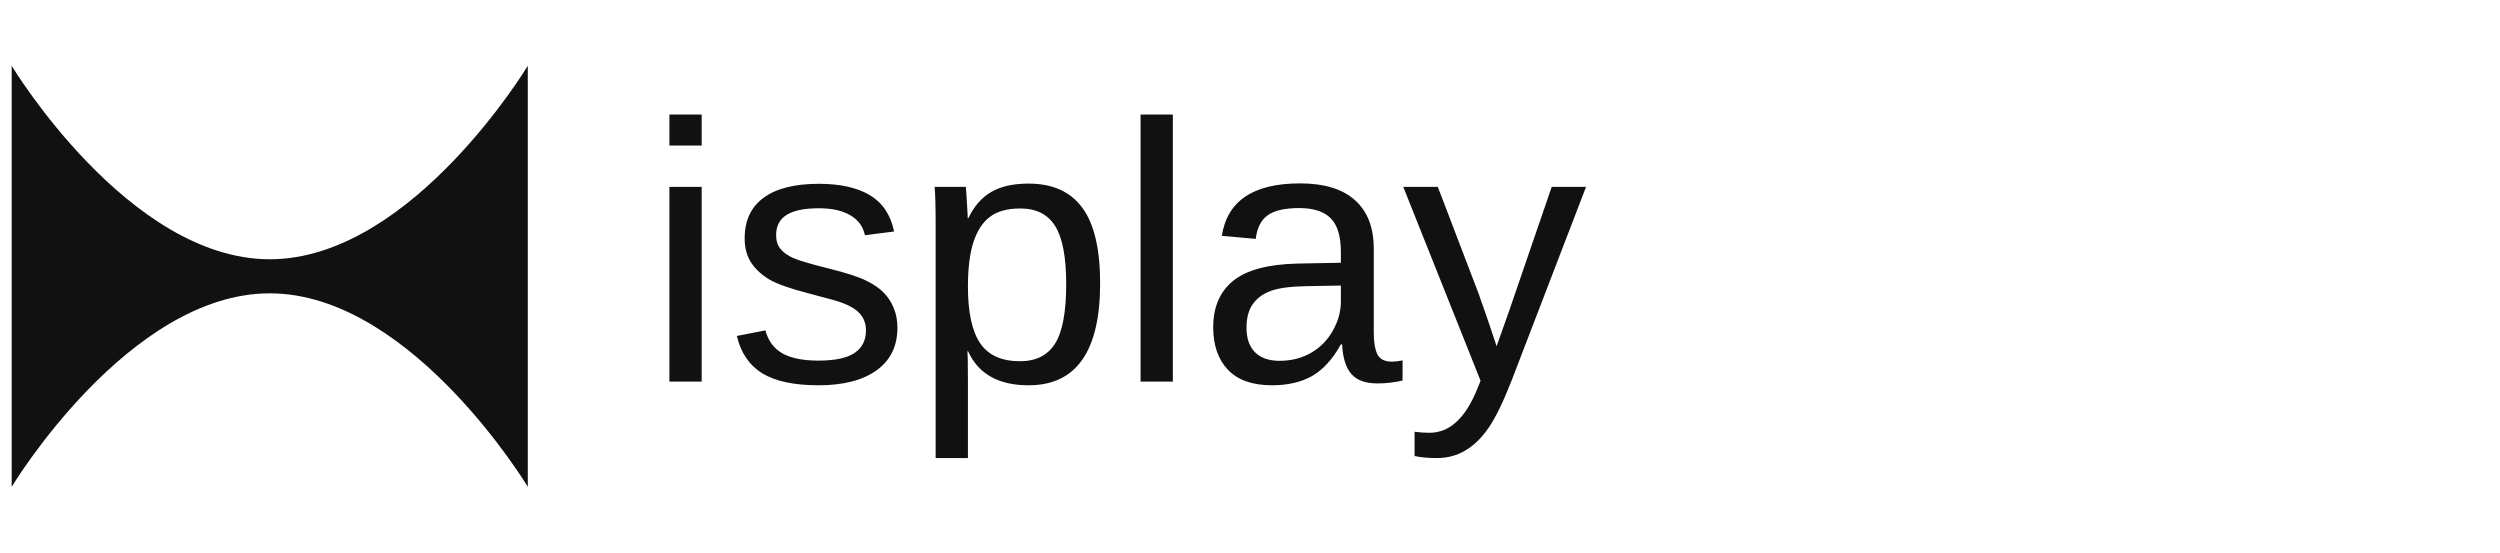
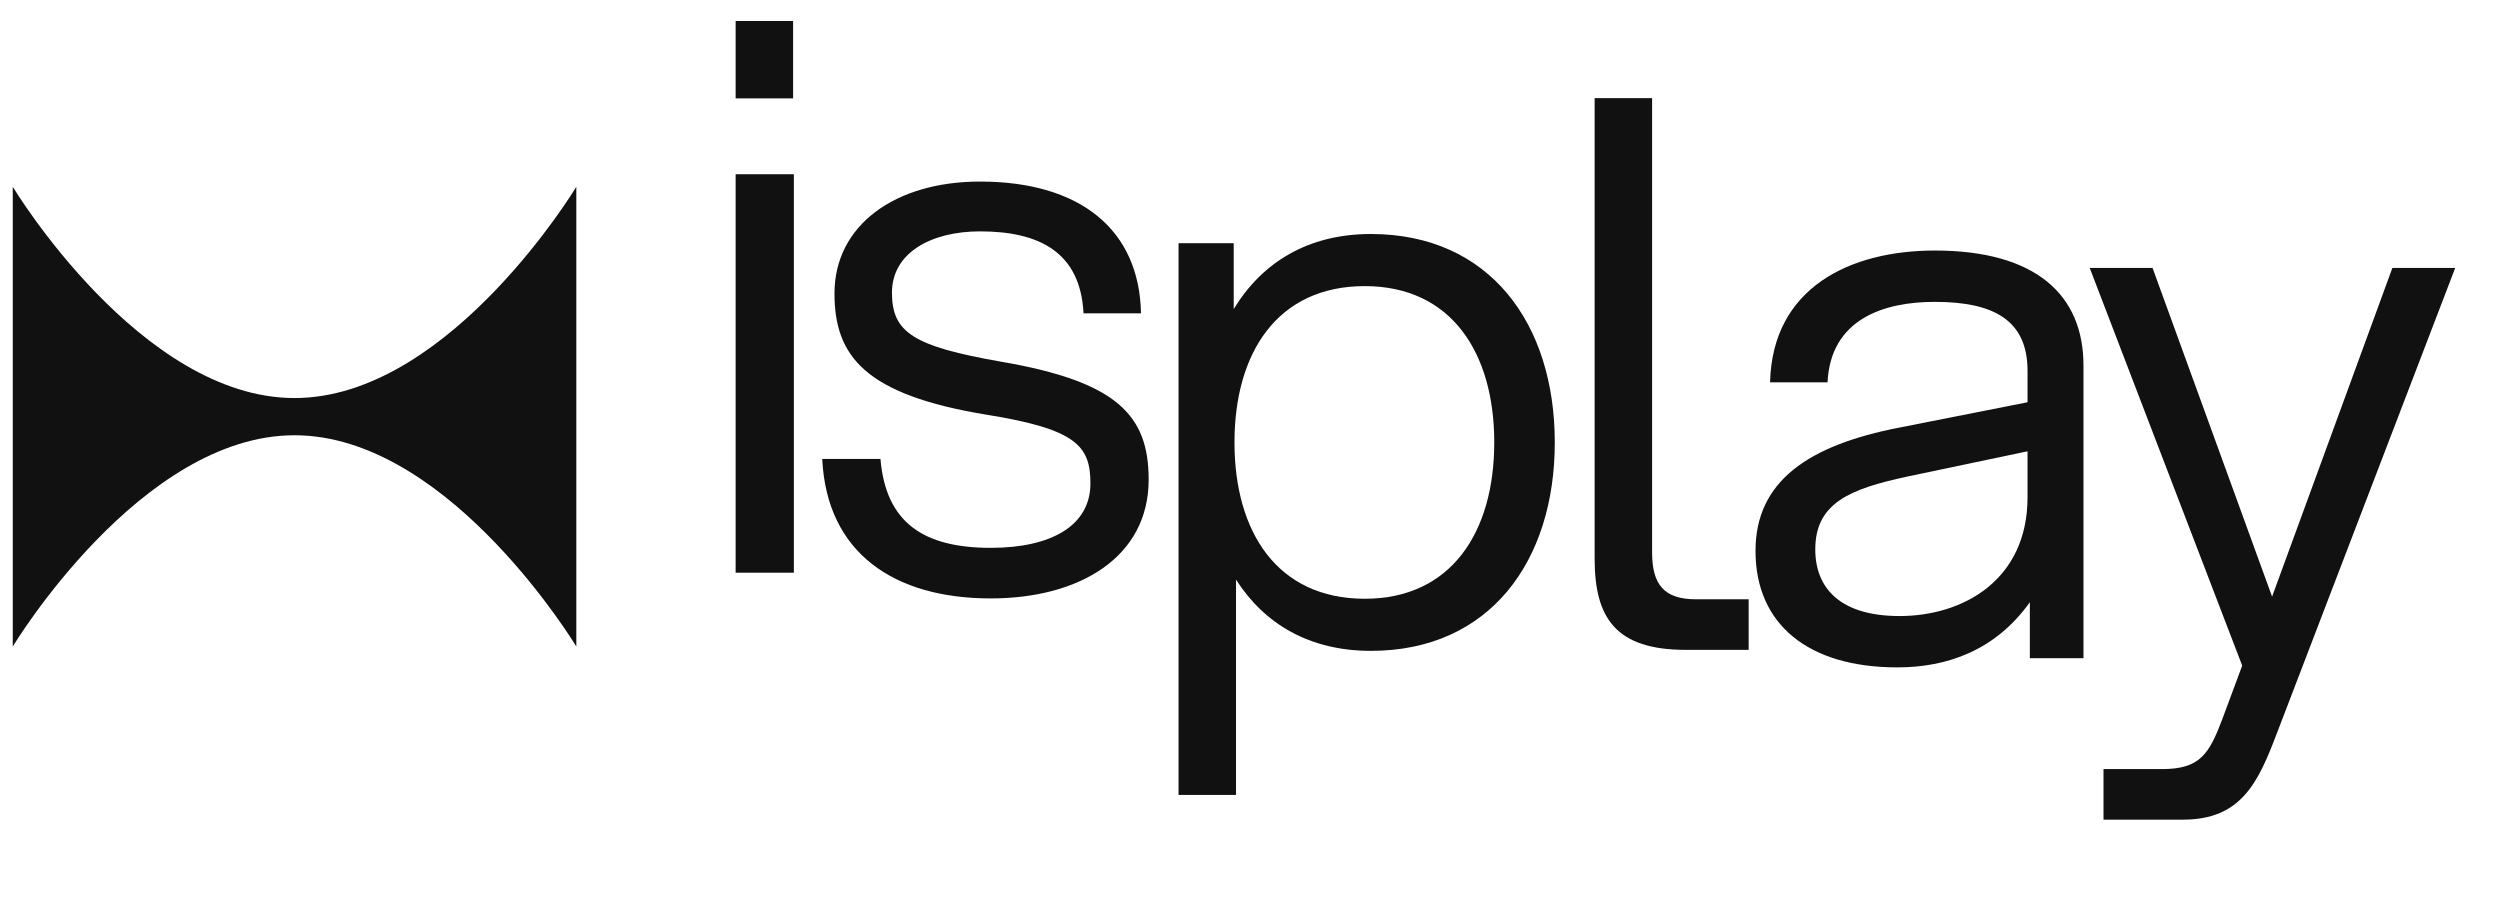
- <svg xmlns="http://www.w3.org/2000/svg" viewBox="0 0 190 42" fill="none" role="img" aria-label="isplay logo">
-   <path fill="#111111" d="M40.112 36.998C40.089 36.959 31.518 22.75 21.003 22.305L20.5 22.294C9.77 22.294 0.933 36.923 0.888 36.998V5C0.935 5.079 9.772 19.704 20.5 19.704L21.003 19.693C31.504 19.249 40.066 5.076 40.112 5V36.998Z" />
-   <text x="49" y="29" fill="#111111" font-family="Arial, sans-serif" font-size="28">isplay</text>
+ <svg xmlns="http://www.w3.org/2000/svg" viewBox="0 -6 174 64" fill="none" role="img" aria-labelledby="title">
+   <g fill="#111111">
+     <path d="M40.112 38.998C40.089 38.959 31.518 24.75 21.003 24.305L20.5 24.294C9.77 24.294 0.933 38.923 0.888 38.998V7C0.935 7.079 9.772 21.704 20.5 21.704L21.003 21.693C31.504 21.249 40.066 7.076 40.112 7V38.998Z" />
+     <g transform="translate(48 33.86) scale(0.053333 -0.053333)">
+       <path d="M60 0H136V520H60ZM60 619H135V720H60Z" />
+     </g>
+     <g transform="translate(55.84 35.01) scale(0.053333 -0.053333)">
+       <path d="M246 -12C362 -12 452 42 452 143C452 227 411 271 259 297C145 317 117 335 117 387C117 439 168 467 232 467C309 467 363 440 367 360H442C440 469 363 532 232 532C121 532 42 475 42 386C42 304 82 254 239 228C358 209 376 187 376 138C376 83 325 54 246 54C158 54 109 87 102 170H26C32 47 120 -12 246 -12Z" />
+     </g>
+     <g transform="translate(78.72 38.66) scale(0.053333 -0.053333)">
+       <path d="M62 520V-200H137V81C174 23 233 -12 313 -12C468 -12 553 105 553 260C553 415 468 532 313 532C231 532 171 495 134 434V520ZM305 464C418 464 474 377 474 260C474 143 418 56 305 56C191 56 135 143 135 260C135 377 191 464 305 464Z" />
+     </g>
+     <g transform="translate(107.68 39.23) scale(0.053333 -0.053333)">
+       <path d="M62 720V119C62 41 90 0 181 0H263V66H194C152 66 137 86 137 127V720Z" />
+     </g>
+     <g transform="translate(120.53 39.81) scale(0.053333 -0.053333)">
+       <path d="M389 0H459V382C459 474 397 532 265 532C155 532 53 484 50 360H125C129 443 199 465 265 465C342 465 386 441 386 375V334L219 301C100 278 31 231 31 140C31 44 100 -12 216 -12C281 -12 344 10 389 73ZM219 55C142 55 109 91 109 142C109 203 155 221 229 237L386 270V210C386 102 302 55 219 55Z" />
+     </g>
+     <g transform="translate(144.91 40.38) scale(0.053333 -0.053333)">
+       <path d="M28 -200H132C208 -200 230 -151 254 -88L487 520H405L248 91L92 520H10L209 1L183 -69C166 -114 154 -134 105 -134H28Z" />
+     </g>
+   </g>
</svg>
